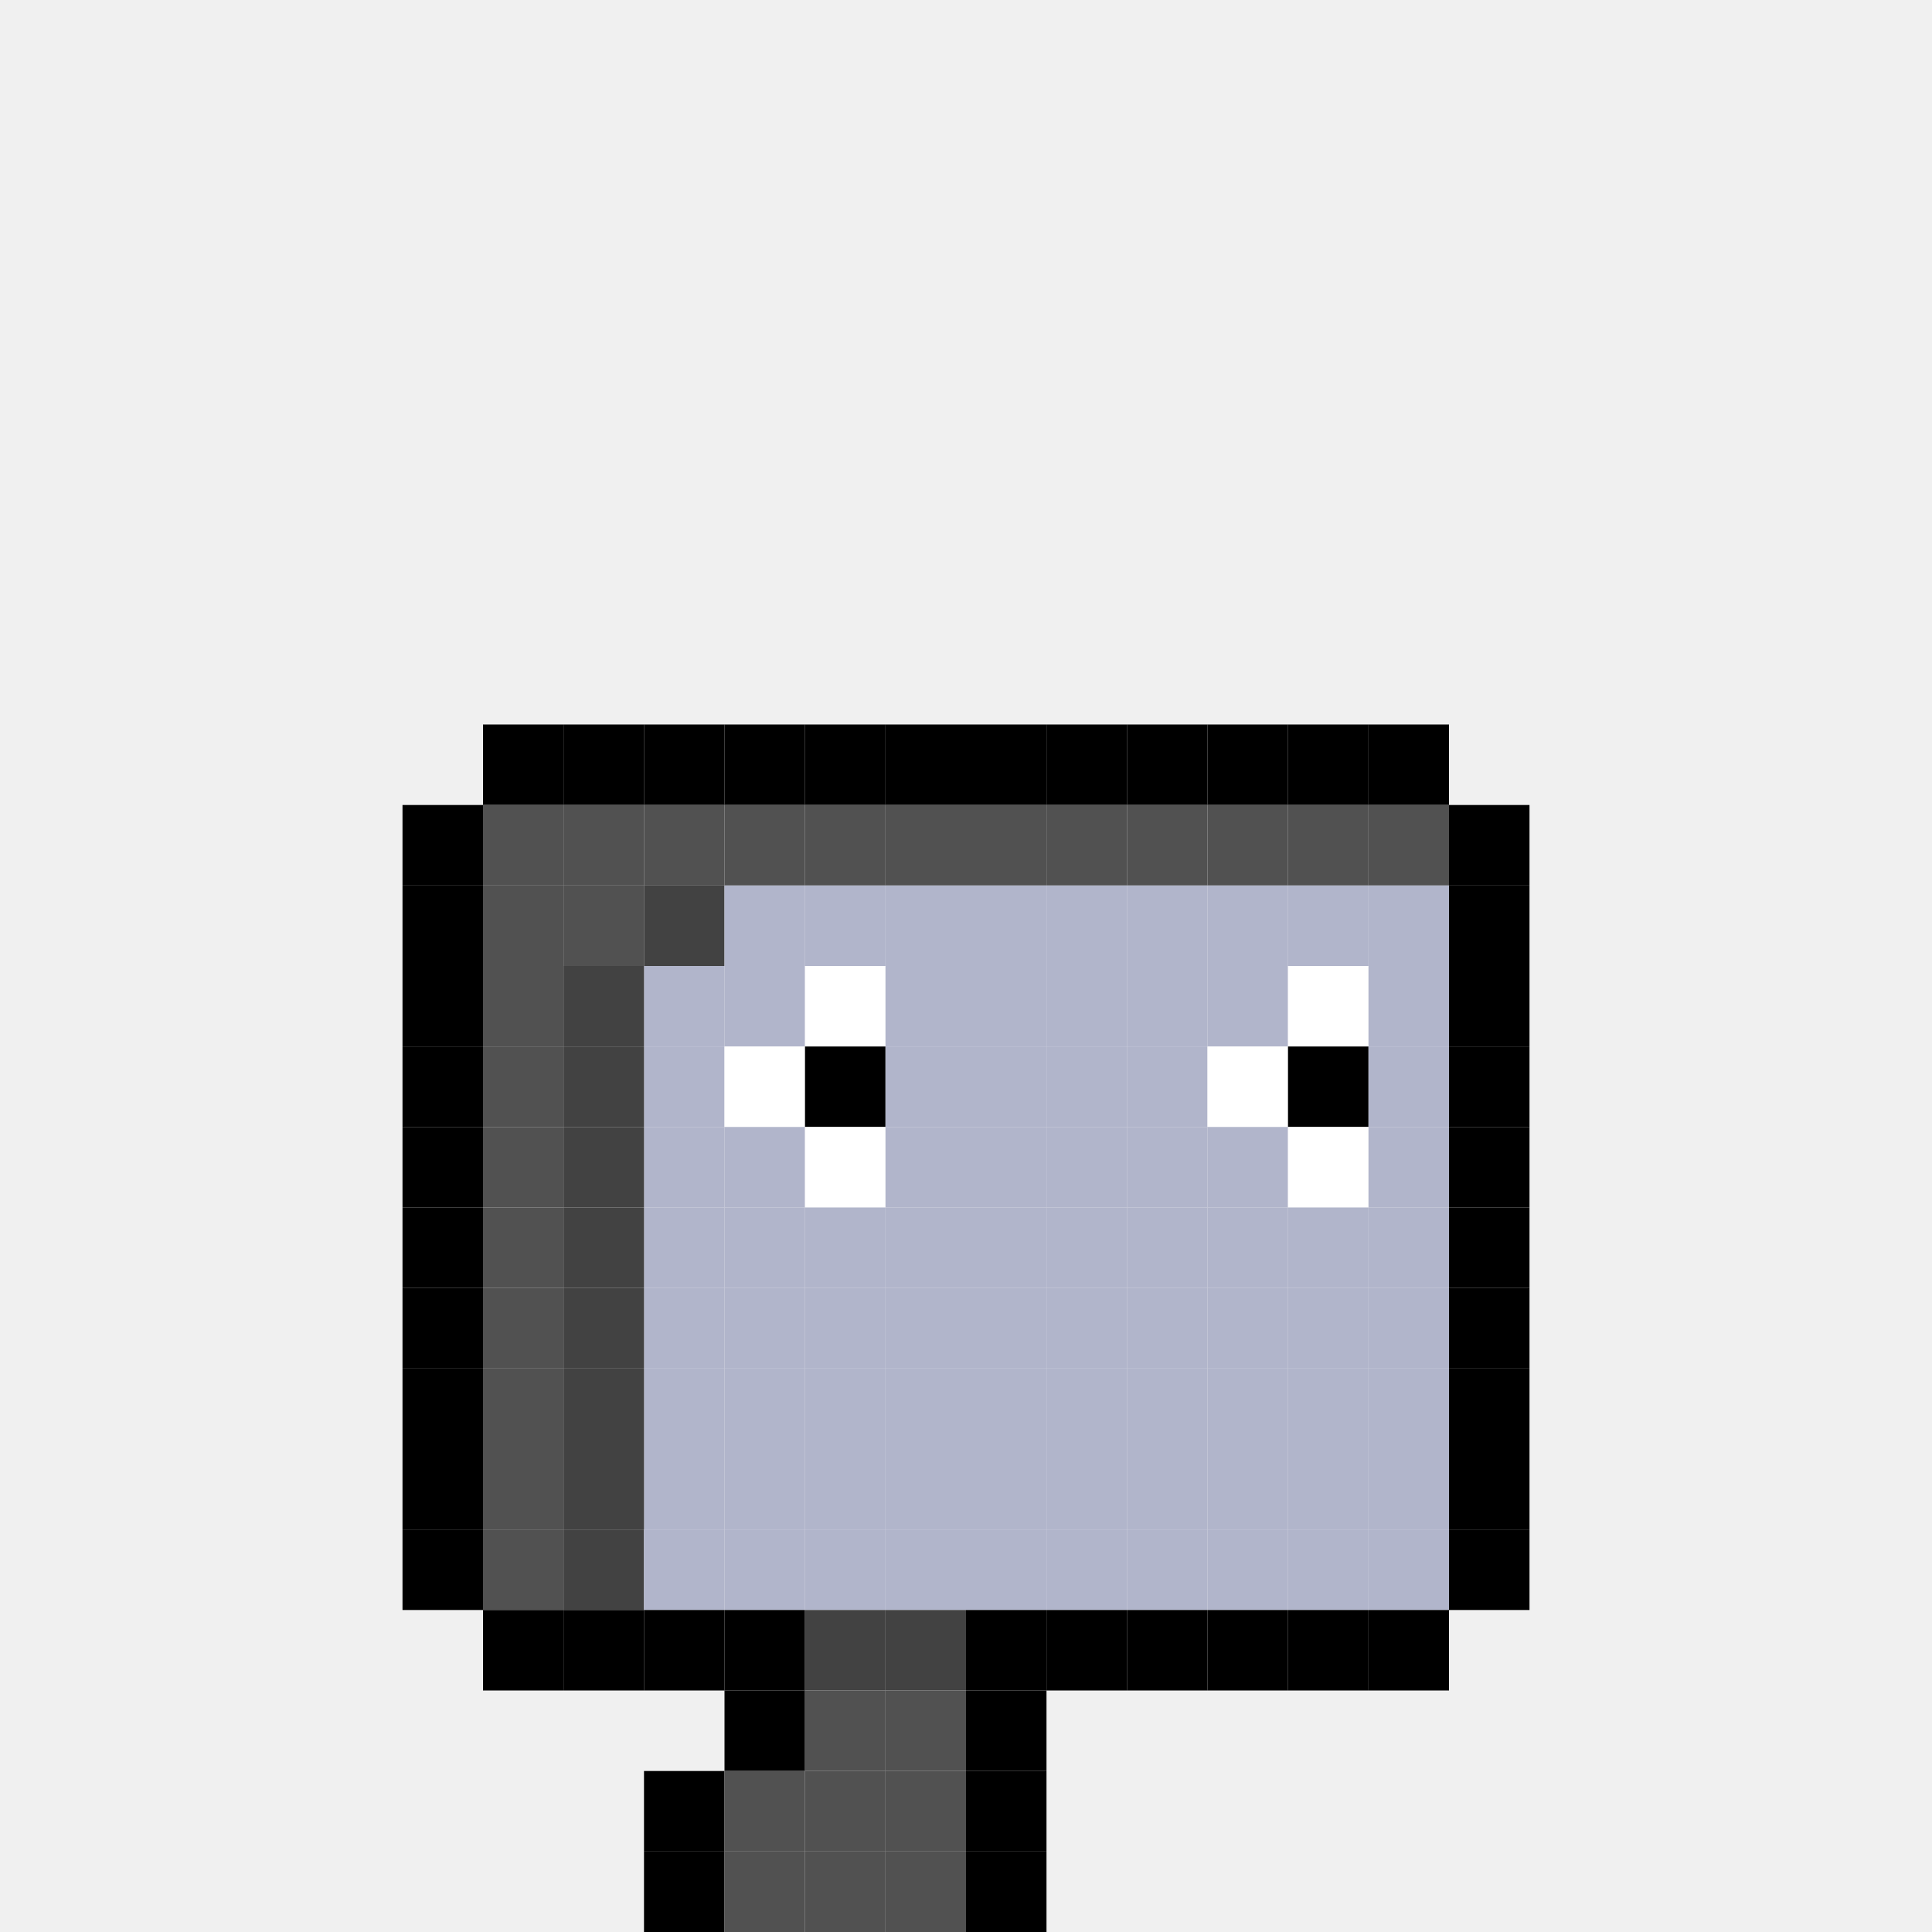
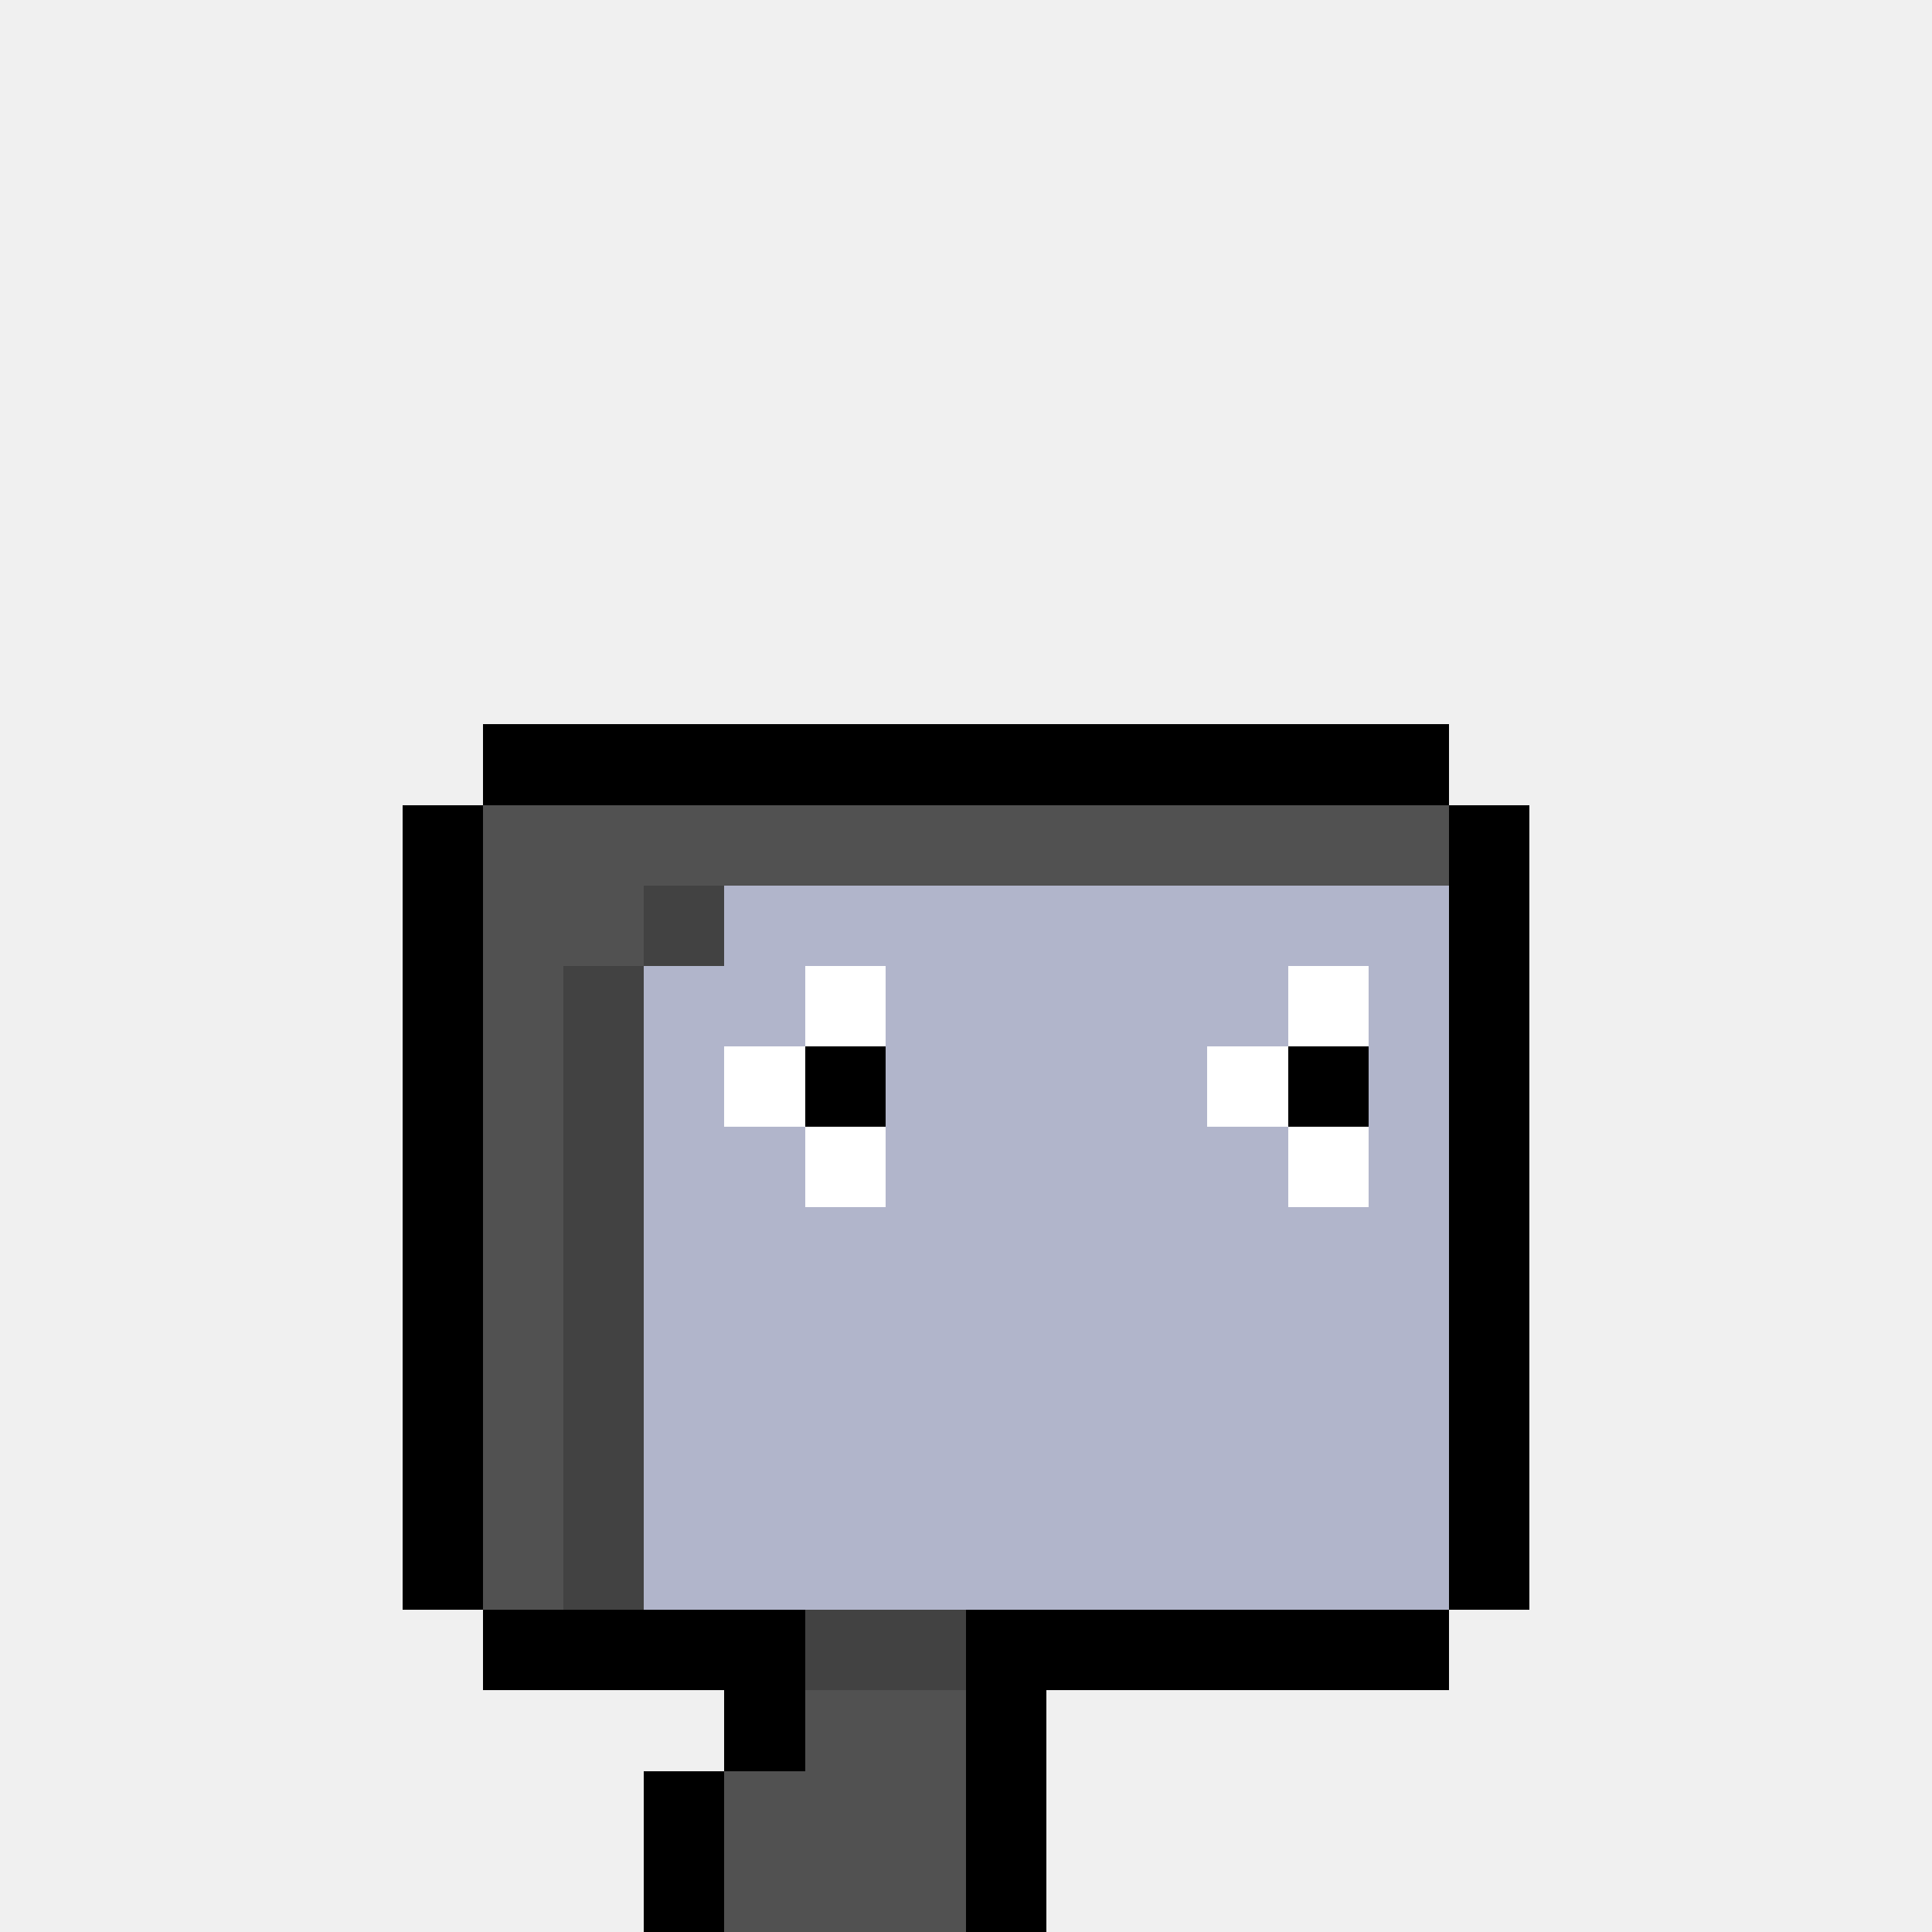
- <svg xmlns="http://www.w3.org/2000/svg" width="24" height="24" viewBox="0 0 24 24" fill="none">
+ <svg xmlns="http://www.w3.org/2000/svg" width="24" height="24" viewBox="0 0 24 24" fill="none" shape-rendering="crispEdges">
  <rect x="6" y="9" width="1" height="1" fill="#000000" />
  <rect x="7" y="9" width="1" height="1" fill="#000000" />
  <rect x="8" y="9" width="1" height="1" fill="#000000" />
  <rect x="9" y="9" width="1" height="1" fill="#000000" />
  <rect x="10" y="9" width="1" height="1" fill="#000000" />
  <rect x="11" y="9" width="1" height="1" fill="#000000" />
  <rect x="12" y="9" width="1" height="1" fill="#000000" />
  <rect x="13" y="9" width="1" height="1" fill="#000000" />
  <rect x="14" y="9" width="1" height="1" fill="#000000" />
  <rect x="15" y="9" width="1" height="1" fill="#000000" />
  <rect x="16" y="9" width="1" height="1" fill="#000000" />
  <rect x="17" y="9" width="1" height="1" fill="#000000" />
  <rect x="6" y="10" width="1" height="1" fill="#515151" />
  <rect x="5" y="10" width="1" height="1" fill="#000000" />
  <rect x="7" y="10" width="1" height="1" fill="#515151" />
  <rect x="8" y="10" width="1" height="1" fill="#515151" />
  <rect x="9" y="10" width="1" height="1" fill="#515151" />
  <rect x="10" y="10" width="1" height="1" fill="#515151" />
  <rect x="11" y="10" width="1" height="1" fill="#515151" />
  <rect x="12" y="10" width="1" height="1" fill="#515151" />
  <rect x="13" y="10" width="1" height="1" fill="#515151" />
  <rect x="14" y="10" width="1" height="1" fill="#515151" />
  <rect x="15" y="10" width="1" height="1" fill="#515151" />
  <rect x="16" y="10" width="1" height="1" fill="#515151" />
  <rect x="17" y="10" width="1" height="1" fill="#515151" />
  <rect x="18" y="10" width="1" height="1" fill="#000000" />
  <rect x="6" y="11" width="1" height="1" fill="#515151" />
  <rect x="5" y="11" width="1" height="1" fill="#000000" />
  <rect x="8" y="11" width="1" height="1" fill="#424242" />
  <rect x="7" y="11" width="1" height="1" fill="#515151" />
  <rect x="9" y="11" width="1" height="1" fill="#B1B5CB" />
  <rect x="10" y="11" width="1" height="1" fill="#B1B5CB" />
  <rect x="11" y="11" width="1" height="1" fill="#B1B5CB" />
  <rect x="12" y="11" width="1" height="1" fill="#B1B5CB" />
  <rect x="13" y="11" width="1" height="1" fill="#B1B5CB" />
  <rect x="14" y="11" width="1" height="1" fill="#B1B5CB" />
  <rect x="15" y="11" width="1" height="1" fill="#B1B5CB" />
  <rect x="16" y="11" width="1" height="1" fill="#B1B5CB" />
  <rect x="17" y="11" width="1" height="1" fill="#B1B5CB" />
  <rect x="18" y="11" width="1" height="1" fill="#000000" />
  <rect x="6" y="12" width="1" height="1" fill="#515151" />
  <rect x="5" y="12" width="1" height="1" fill="#000000" />
  <rect x="8" y="12" width="1" height="1" fill="#B1B5CB" />
  <rect x="7" y="12" width="1" height="1" fill="#424242" />
  <rect x="9" y="12" width="1" height="1" fill="#B1B5CB" />
  <rect x="10" y="12" width="1" height="1" fill="#ffffff" />
  <rect x="12" y="12" width="1" height="1" fill="#B1B5CB" />
  <rect x="11" y="12" width="1" height="1" fill="#B1B5CB" />
  <rect x="13" y="12" width="1" height="1" fill="#B1B5CB" />
  <rect x="14" y="12" width="1" height="1" fill="#B1B5CB" />
  <rect x="15" y="12" width="1" height="1" fill="#B1B5CB" />
  <rect x="16" y="12" width="1" height="1" fill="#ffffff" />
  <rect x="17" y="12" width="1" height="1" fill="#B1B5CB" />
  <rect x="18" y="12" width="1" height="1" fill="#000000" />
  <rect x="6" y="13" width="1" height="1" fill="#515151" />
  <rect x="5" y="13" width="1" height="1" fill="#000000" />
  <rect x="8" y="13" width="1" height="1" fill="#B1B5CB" />
  <rect x="7" y="13" width="1" height="1" fill="#424242" />
  <rect x="9" y="13" width="1" height="1" fill="#ffffff" />
  <rect x="12" y="13" width="1" height="1" fill="#B1B5CB" />
  <rect x="10" y="13" width="1" height="1" fill="#000000" />
  <rect x="11" y="13" width="1" height="1" fill="#B1B5CB" />
  <rect x="13" y="13" width="1" height="1" fill="#B1B5CB" />
  <rect x="14" y="13" width="1" height="1" fill="#B1B5CB" />
  <rect x="15" y="13" width="1" height="1" fill="#ffffff" />
  <rect x="16" y="13" width="1" height="1" fill="#000000" />
  <rect x="17" y="13" width="1" height="1" fill="#B1B5CB" />
  <rect x="18" y="13" width="1" height="1" fill="#000000" />
  <rect x="6" y="14" width="1" height="1" fill="#515151" />
  <rect x="5" y="14" width="1" height="1" fill="#000000" />
  <rect x="8" y="14" width="1" height="1" fill="#B1B5CB" />
  <rect x="7" y="14" width="1" height="1" fill="#424242" />
  <rect x="12" y="14" width="1" height="1" fill="#B1B5CB" />
  <rect x="9" y="14" width="1" height="1" fill="#B1B5CB" />
  <rect x="10" y="14" width="1" height="1" fill="#ffffff" />
  <rect x="11" y="14" width="1" height="1" fill="#B1B5CB" />
  <rect x="13" y="14" width="1" height="1" fill="#B1B5CB" />
  <rect x="14" y="14" width="1" height="1" fill="#B1B5CB" />
  <rect x="15" y="14" width="1" height="1" fill="#B1B5CB" />
  <rect x="16" y="14" width="1" height="1" fill="#ffffff" />
  <rect x="17" y="14" width="1" height="1" fill="#B1B5CB" />
  <rect x="18" y="14" width="1" height="1" fill="#000000" />
  <rect x="6" y="15" width="1" height="1" fill="#515151" />
  <rect x="5" y="15" width="1" height="1" fill="#000000" />
  <rect x="8" y="15" width="1" height="1" fill="#B1B5CB" />
  <rect x="7" y="15" width="1" height="1" fill="#424242" />
  <rect x="9" y="15" width="1" height="1" fill="#B1B5CB" />
  <rect x="10" y="15" width="1" height="1" fill="#B1B5CB" />
  <rect x="11" y="15" width="1" height="1" fill="#B1B5CB" />
  <rect x="12" y="15" width="1" height="1" fill="#B1B5CB" />
  <rect x="13" y="15" width="1" height="1" fill="#B1B5CB" />
  <rect x="14" y="15" width="1" height="1" fill="#B1B5CB" />
  <rect x="15" y="15" width="1" height="1" fill="#B1B5CB" />
  <rect x="16" y="15" width="1" height="1" fill="#B1B5CB" />
  <rect x="17" y="15" width="1" height="1" fill="#B1B5CB" />
  <rect x="18" y="15" width="1" height="1" fill="#000000" />
  <rect x="6" y="16" width="1" height="1" fill="#515151" />
  <rect x="5" y="16" width="1" height="1" fill="#000000" />
  <rect x="8" y="16" width="1" height="1" fill="#B1B5CB" />
  <rect x="7" y="16" width="1" height="1" fill="#424242" />
  <rect x="9" y="16" width="1" height="1" fill="#B1B5CB" />
  <rect x="10" y="16" width="1" height="1" fill="#B1B5CB" />
  <rect x="11" y="16" width="1" height="1" fill="#B1B5CB" />
  <rect x="12" y="16" width="1" height="1" fill="#B1B5CB" />
  <rect x="13" y="16" width="1" height="1" fill="#B1B5CB" />
  <rect x="14" y="16" width="1" height="1" fill="#B1B5CB" />
  <rect x="15" y="16" width="1" height="1" fill="#B1B5CB" />
  <rect x="16" y="16" width="1" height="1" fill="#B1B5CB" />
  <rect x="17" y="16" width="1" height="1" fill="#B1B5CB" />
  <rect x="18" y="16" width="1" height="1" fill="#000000" />
  <rect x="6" y="17" width="1" height="1" fill="#515151" />
  <rect x="5" y="17" width="1" height="1" fill="#000000" />
  <rect x="8" y="17" width="1" height="1" fill="#B1B5CB" />
  <rect x="7" y="17" width="1" height="1" fill="#424242" />
  <rect x="9" y="17" width="1" height="1" fill="#B1B5CB" />
  <rect x="10" y="17" width="1" height="1" fill="#B1B5CB" />
  <rect x="11" y="17" width="1" height="1" fill="#B1B5CB" />
  <rect x="12" y="17" width="1" height="1" fill="#B1B5CB" />
  <rect x="13" y="17" width="1" height="1" fill="#B1B5CB" />
  <rect x="14" y="17" width="1" height="1" fill="#B1B5CB" />
  <rect x="15" y="17" width="1" height="1" fill="#B1B5CB" />
  <rect x="16" y="17" width="1" height="1" fill="#B1B5CB" />
  <rect x="17" y="17" width="1" height="1" fill="#B1B5CB" />
  <rect x="18" y="17" width="1" height="1" fill="#000000" />
  <rect x="6" y="18" width="1" height="1" fill="#515151" />
  <rect x="5" y="18" width="1" height="1" fill="#000000" />
  <rect x="8" y="18" width="1" height="1" fill="#B1B5CB" />
  <rect x="7" y="18" width="1" height="1" fill="#424242" />
  <rect x="9" y="18" width="1" height="1" fill="#B1B5CB" />
  <rect x="10" y="18" width="1" height="1" fill="#B1B5CB" />
  <rect x="11" y="18" width="1" height="1" fill="#B1B5CB" />
  <rect x="12" y="18" width="1" height="1" fill="#B1B5CB" />
  <rect x="13" y="18" width="1" height="1" fill="#B1B5CB" />
  <rect x="14" y="18" width="1" height="1" fill="#B1B5CB" />
  <rect x="15" y="18" width="1" height="1" fill="#B1B5CB" />
  <rect x="16" y="18" width="1" height="1" fill="#B1B5CB" />
  <rect x="17" y="18" width="1" height="1" fill="#B1B5CB" />
  <rect x="18" y="18" width="1" height="1" fill="#000000" />
  <rect x="6" y="19" width="1" height="1" fill="#515151" />
  <rect x="6" y="20" width="1" height="1" fill="#000000" />
  <rect x="5" y="19" width="1" height="1" fill="#000000" />
  <rect x="7" y="19" width="1" height="1" fill="#424242" />
  <rect x="7" y="20" width="1" height="1" fill="#000000" />
  <rect x="8" y="19" width="1" height="1" fill="#B1B5CB" />
  <rect x="8" y="20" width="1" height="1" fill="#000000" />
  <rect x="9" y="19" width="1" height="1" fill="#B1B5CB" />
  <rect x="9" y="20" width="1" height="1" fill="#000000" />
  <rect x="10" y="19" width="1" height="1" fill="#B1B5CB" />
  <rect x="11" y="19" width="1" height="1" fill="#B1B5CB" />
  <rect x="12" y="19" width="1" height="1" fill="#B1B5CB" />
  <rect x="12" y="20" width="1" height="1" fill="#000000" />
  <rect x="13" y="19" width="1" height="1" fill="#B1B5CB" />
  <rect x="13" y="20" width="1" height="1" fill="#000000" />
  <rect x="14" y="19" width="1" height="1" fill="#B1B5CB" />
  <rect x="14" y="20" width="1" height="1" fill="#000000" />
  <rect x="15" y="19" width="1" height="1" fill="#B1B5CB" />
  <rect x="15" y="20" width="1" height="1" fill="#000000" />
  <rect x="16" y="19" width="1" height="1" fill="#B1B5CB" />
  <rect x="16" y="20" width="1" height="1" fill="#000000" />
  <rect x="17" y="19" width="1" height="1" fill="#B1B5CB" />
  <rect x="18" y="19" width="1" height="1" fill="#000000" />
  <rect x="17" y="20" width="1" height="1" fill="#000000" />
  <rect x="10" y="20" width="1" height="1" fill="#424242" />
  <rect x="11" y="20" width="1" height="1" fill="#424242" />
  <rect x="9" y="21" width="1" height="1" fill="#000000" />
  <rect x="10" y="21" width="1" height="1" fill="#515151" />
  <rect x="11" y="21" width="1" height="1" fill="#515151" />
  <rect x="12" y="21" width="1" height="1" fill="#000000" />
  <rect x="8" y="22" width="1" height="1" fill="#000000" />
  <rect x="9" y="22" width="1" height="1" fill="#515151" />
  <rect x="10" y="22" width="1" height="1" fill="#515151" />
  <rect x="11" y="22" width="1" height="1" fill="#515151" />
  <rect x="12" y="22" width="1" height="1" fill="#000000" />
  <rect x="8" y="23" width="1" height="1" fill="#000000" />
  <rect x="9" y="23" width="1" height="1" fill="#515151" />
  <rect x="10" y="23" width="1" height="1" fill="#515151" />
  <rect x="11" y="23" width="1" height="1" fill="#515151" />
  <rect x="12" y="23" width="1" height="1" fill="#000000" />
</svg>
